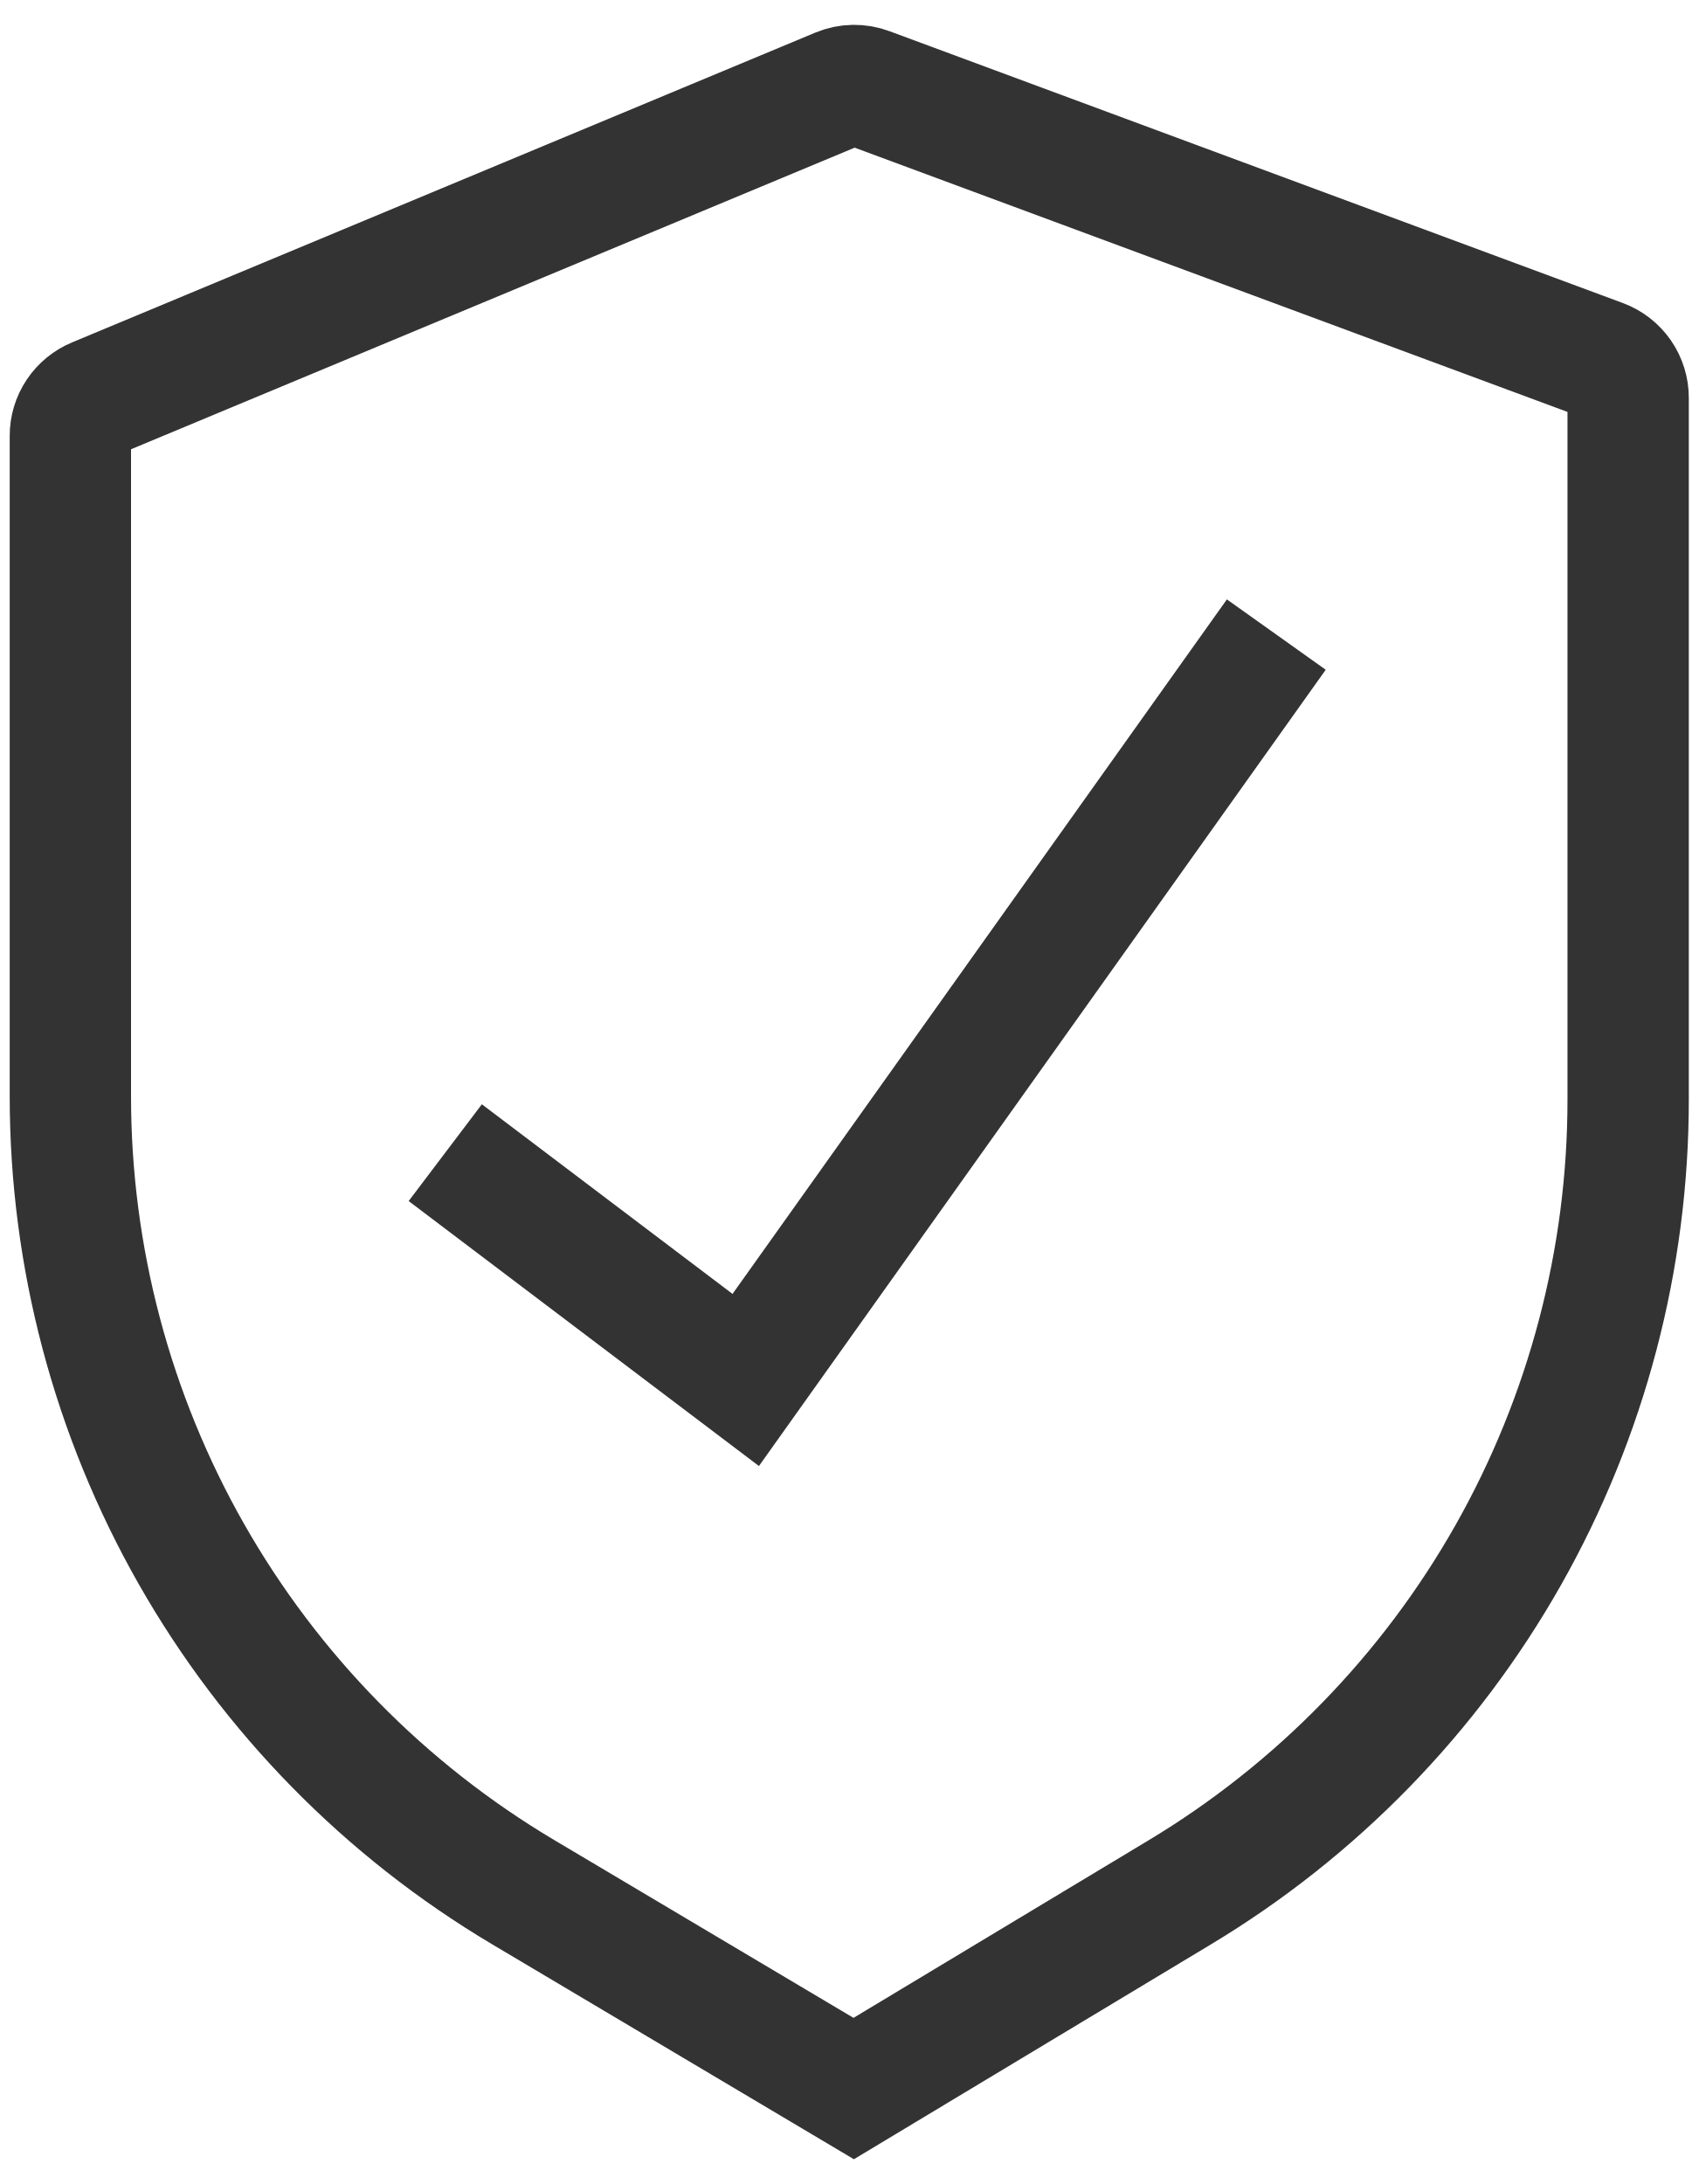
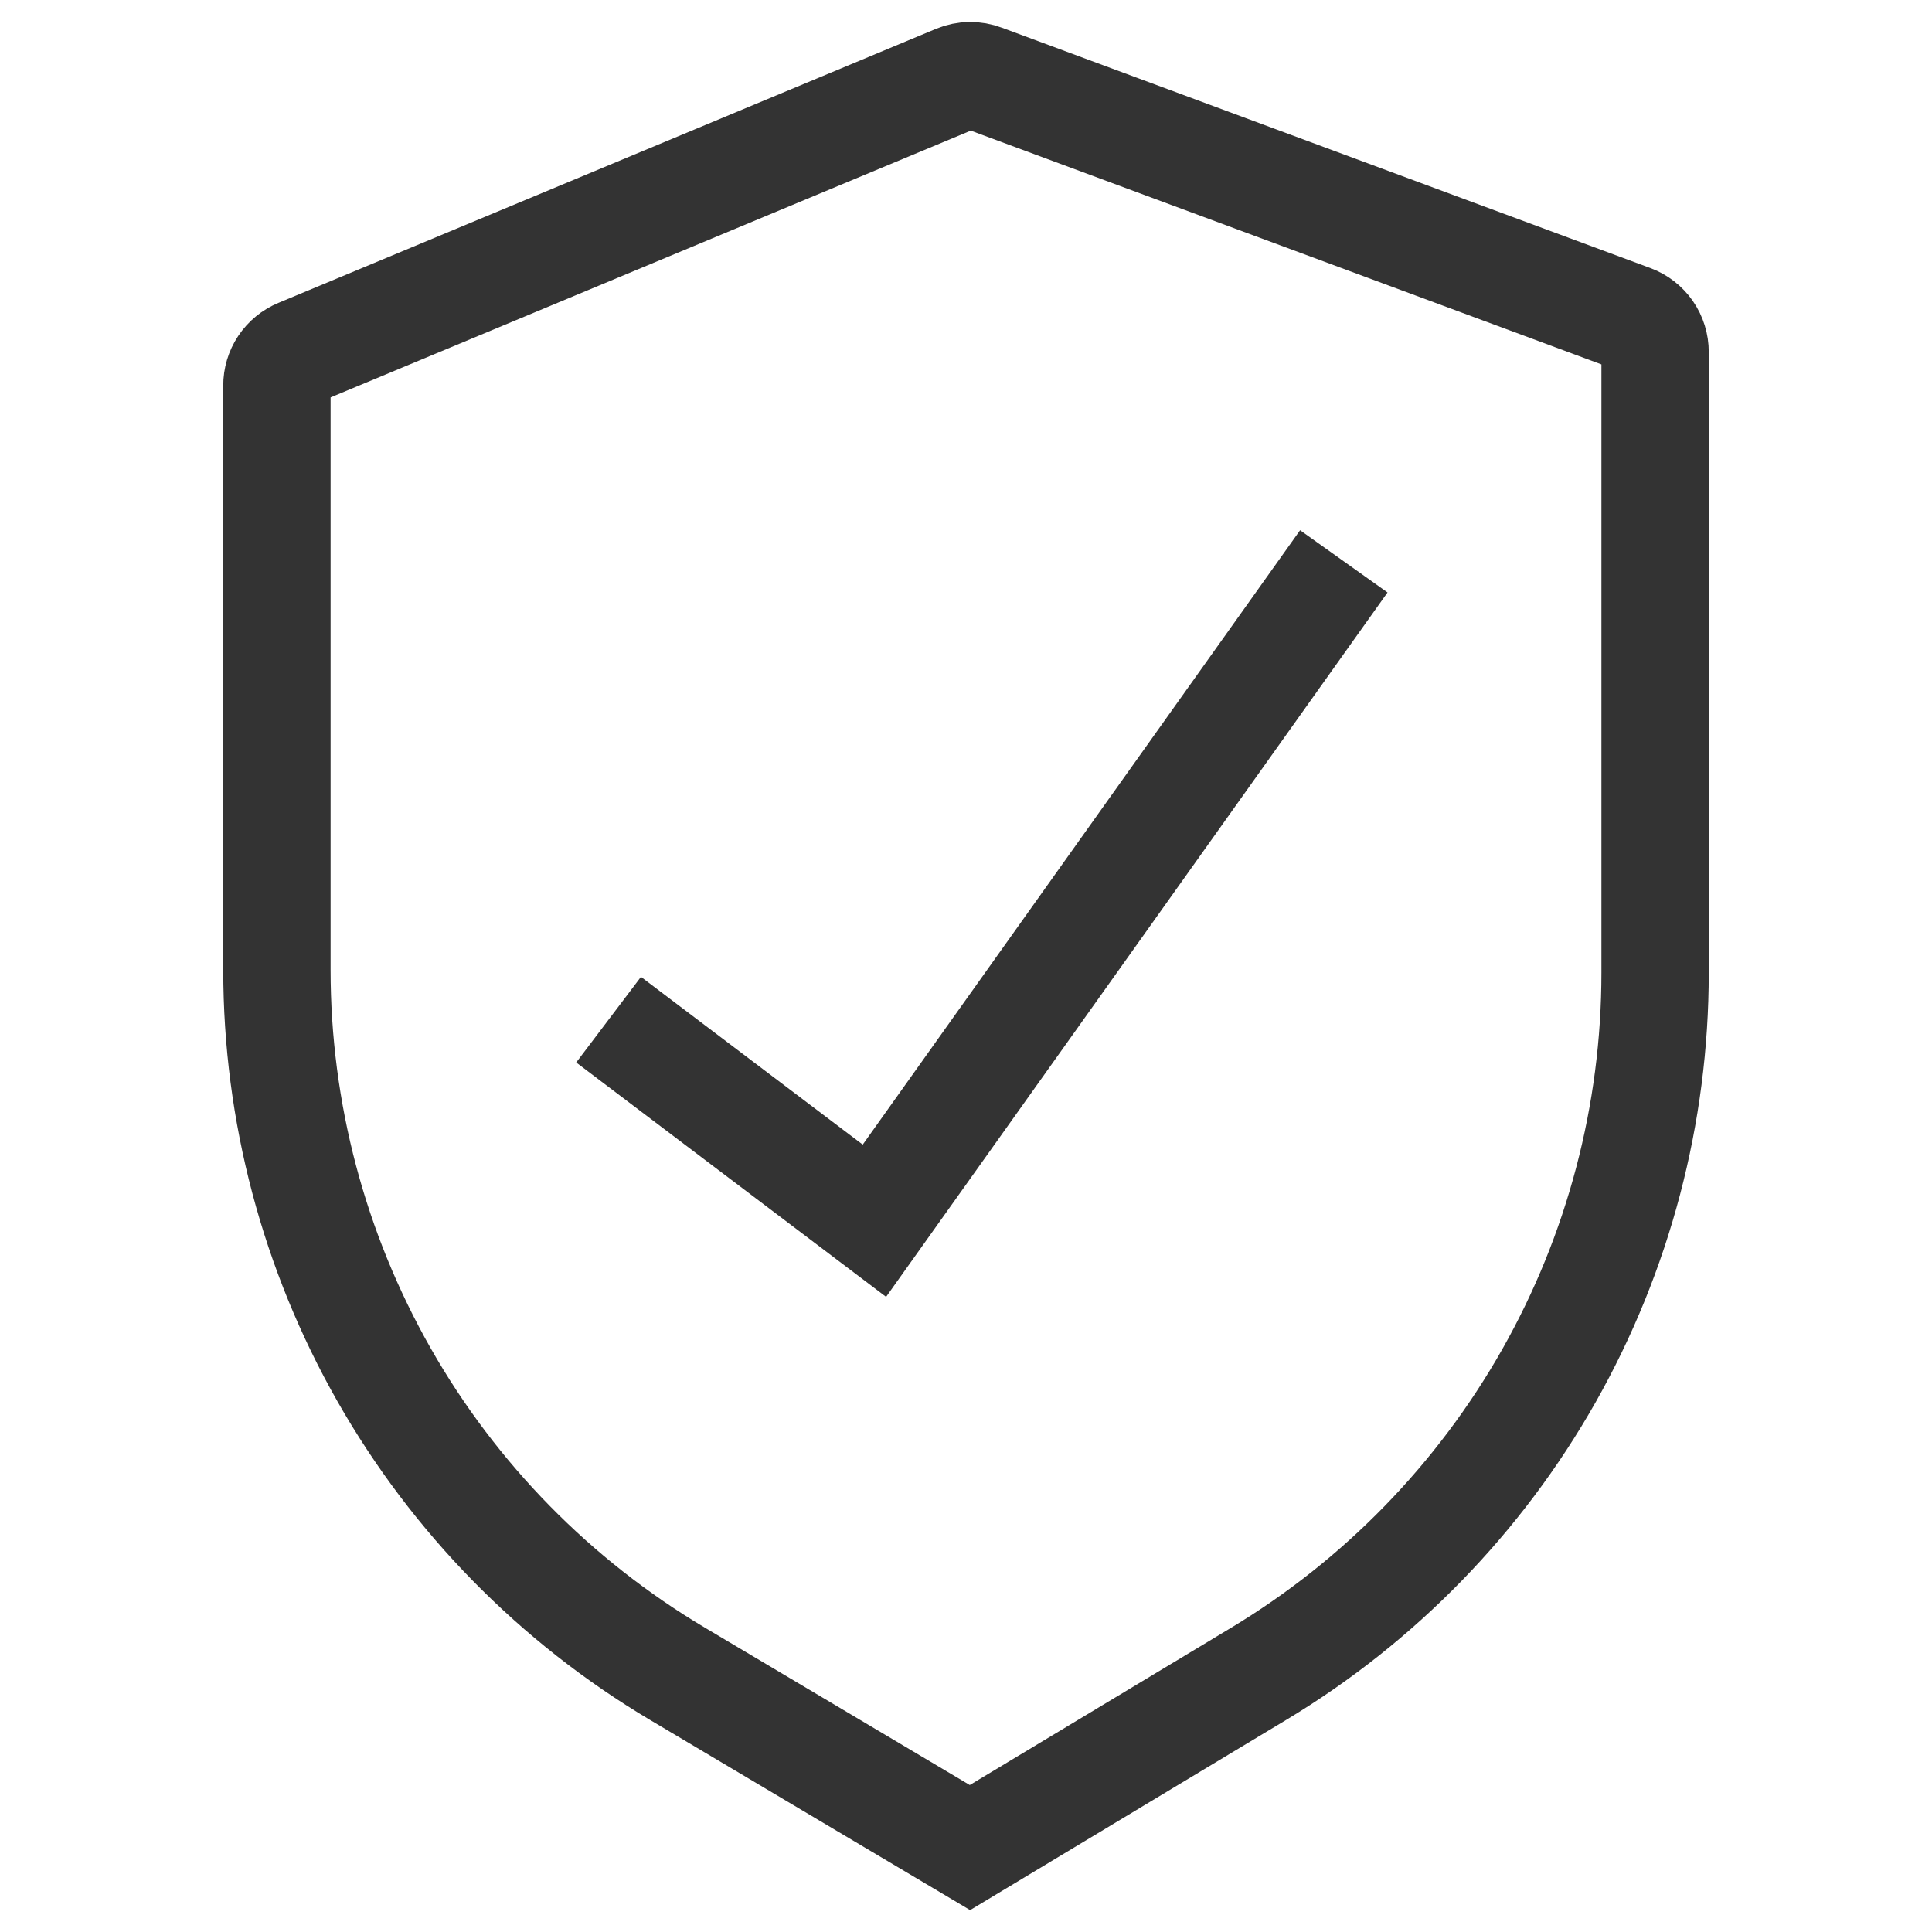
- <svg xmlns="http://www.w3.org/2000/svg" width="42" height="54" viewBox="0 0 42 54" fill="none">
-   <path d="M20.74 2.19L2.36 9.85C2.176 9.926 2.018 10.055 1.908 10.22C1.797 10.386 1.739 10.581 1.74 10.78V27.11C1.741 31.077 2.772 34.976 4.734 38.425C6.696 41.873 9.52 44.752 12.93 46.78L21.11 51.64L29.17 46.79C32.552 44.757 35.351 41.884 37.295 38.45C39.238 35.015 40.26 31.136 40.26 27.19V9.84C40.261 9.636 40.199 9.436 40.083 9.268C39.966 9.1 39.801 8.971 39.61 8.9L21.48 2.18C21.241 2.089 20.976 2.092 20.74 2.19Z" stroke="#333333" stroke-width="3" />
-   <path d="M11.01 28.5L18.44 34.12L31.56 15.69" stroke="#333333" stroke-width="3" />
+ <svg xmlns="http://www.w3.org/2000/svg" width="54" height="54" viewBox="0 0 54 54" fill="none">
+   <path d="M26.74 2.19L8.36 9.85C8.176 9.926 8.018 10.055 7.908 10.22C7.797 10.386 7.739 10.581 7.74 10.78V27.11C7.741 31.077 8.772 34.976 10.734 38.425C12.696 41.873 15.52 44.752 18.93 46.78L27.11 51.64L35.17 46.79C38.552 44.757 41.351 41.884 43.295 38.45C45.238 35.015 46.26 31.136 46.26 27.19V9.84C46.261 9.636 46.199 9.436 46.083 9.268C45.966 9.1 45.801 8.971 45.61 8.9L27.48 2.18C27.241 2.089 26.976 2.092 26.74 2.19Z" stroke="#333333" stroke-width="3" />
+   <path d="M17.01 28.5L24.44 34.12L37.56 15.69" stroke="#333333" stroke-width="3" />
</svg>
